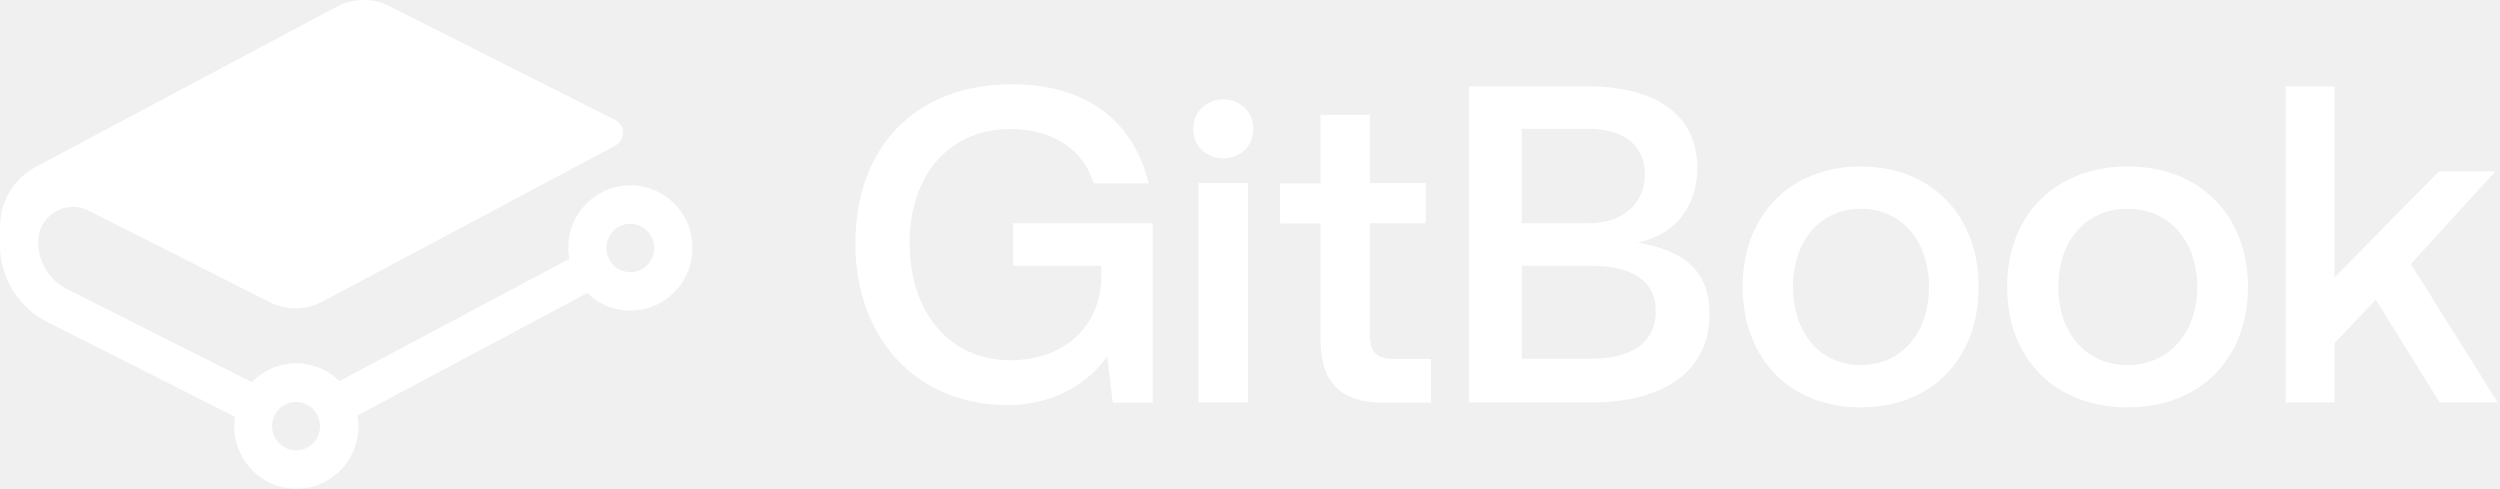
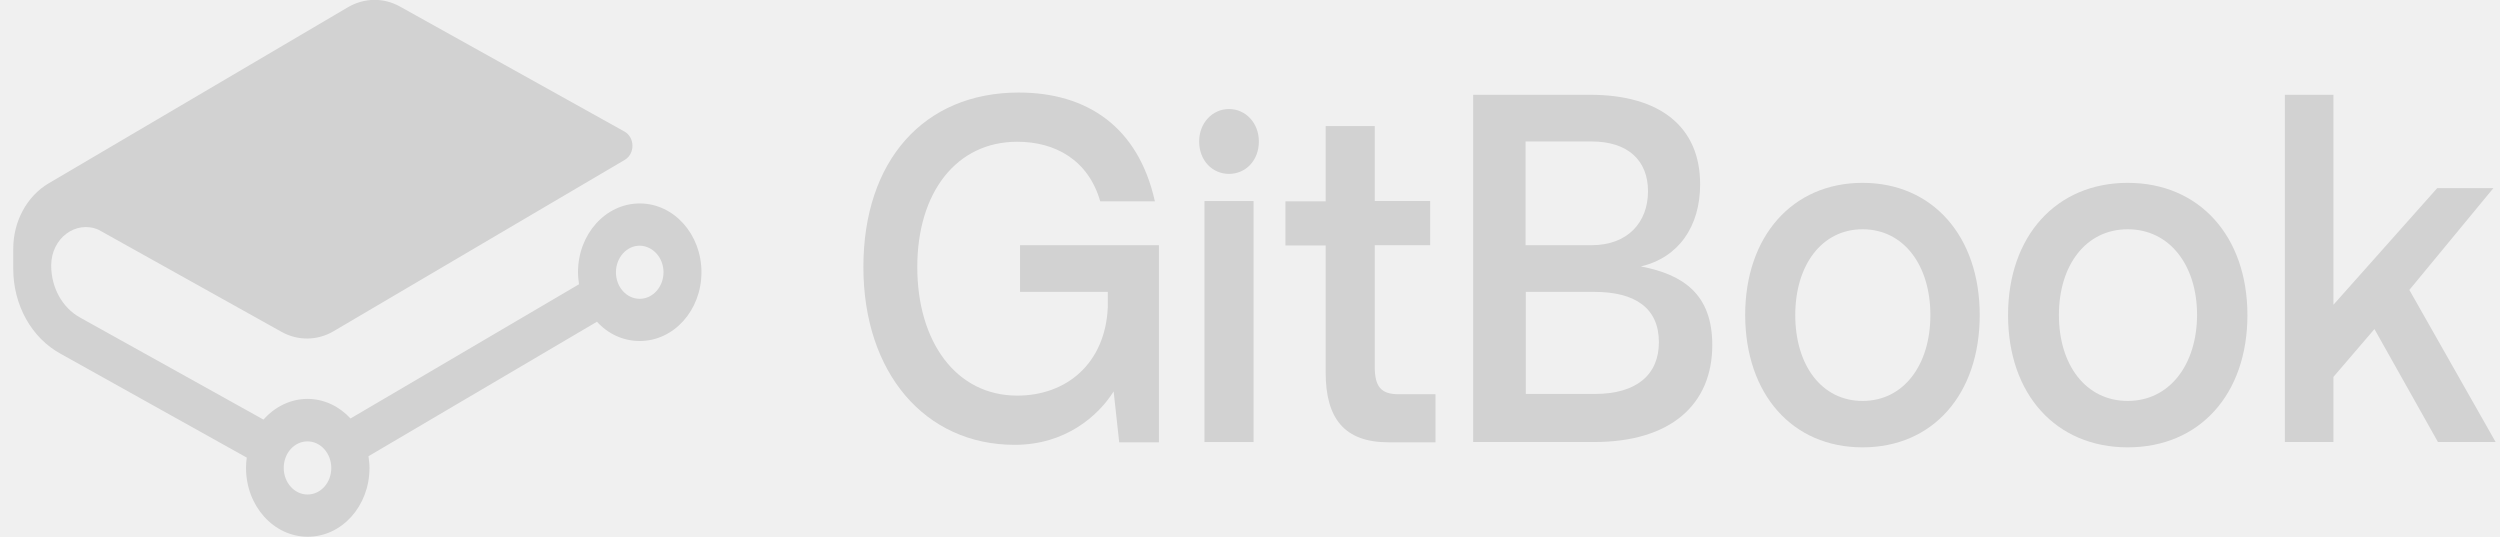
- <svg xmlns="http://www.w3.org/2000/svg" version="1.1" id="Layer_1" x="0px" y="0px" viewBox="0 0 982 192" style="enable-background:new 0 0 982 192;" xml:space="preserve">
-   <style type="text/css">
- 	.st0{fill:#FFFFFF;}
- 	.st1{fill-rule:evenodd;clip-rule:evenodd;fill:#FFFFFF;}
- </style>
-   <g>
-     <path class="st0" d="M897.8,33.9v124.2H917v-23.3l16.2-17.1l25.1,40.4h22.8L947,103.7l33.2-36.4H958L917,109V33.9H897.8z" />
-     <path class="st0" d="M835.7,160c28.3,0,47.3-18.9,47.3-47.3c0-28.2-19-47.3-47.3-47.3s-47.3,19.1-47.3,47.3   C788.4,141.1,807.4,160,835.7,160z M835.7,143.4c-16.5,0-27.2-12.8-27.2-30.7c0-17.9,10.7-30.7,27.2-30.7   c16.5,0,27.4,12.8,27.4,30.7C863,130.6,852.1,143.4,835.7,143.4z" />
-     <path class="st0" d="M730.9,160c27.7,0,46.3-18.9,46.3-47.3c0-28.2-18.6-47.3-46.3-47.3c-27.7,0-46.4,19.1-46.4,47.3   C684.6,141.1,703.2,160,730.9,160z M730.9,143.4c-16.2,0-26.6-12.8-26.6-30.7c0-17.9,10.5-30.7,26.6-30.7   c16.2,0,26.8,12.8,26.8,30.7C757.7,130.6,747.1,143.4,730.9,143.4z" />
-     <path class="st0" d="M577,33.9v124.2h47.8c30.4,0,46.7-13.5,46.7-34.7c0-18.2-11.5-25.2-28.2-28.1c14.9-3.2,23.4-14.3,23.4-29.4   c0-20.5-15.8-32-43.5-32H577z M597.7,50.6h26.1c14.4,0,22.3,6.8,22.3,17.8c0,11.2-8.1,19.3-22.3,19.3h-26.1V50.6z M597.7,104.4   h27.2c16,0,25.5,5.7,25.5,18c0,11.6-8.8,18.5-25.3,18.5h-27.3V104.4z" />
-     <path class="st0" d="M518.7,133.2c0,16.6,7.5,25,24.9,25h18.5V141h-14.6c-6.9,0-9.4-2.7-9.4-9.8V87.7h21.9V71.9h-21.9V45.1h-19.4   v26.9h-15.9l0,15.8h15.9V133.2z" />
-     <path class="st0" d="M480.5,39c-6.6,0-11.8,5-11.8,11.6c0,6.8,5.2,11.6,11.8,11.6c6.6,0,11.8-4.8,11.8-11.6   C492.3,44,487.1,39,480.5,39z" />
-     <path class="st0" d="M470.8,158.1V71.9h19.4v86.2H470.8z" />
-     <path class="st0" d="M395.8,159.1c-35.4,0-59.8-25.7-59.8-63.6c0-37.9,23.8-62.4,61.4-62.4c26.8,0,47.2,12.1,53.8,38.9h-21.6   c-4.7-14.8-17.8-21.3-32.8-21.3c-24,0-39.5,18.1-39.5,44.8c0,26.7,15.3,46,39.5,46c19.5,0,34.8-11.5,35.8-31.6v-5.5h-34.7V87.7   h54.9v70.5h-15.7l-2.2-18.2C428.8,148.8,415.8,159.1,395.8,159.1z" />
-     <path class="st1" d="M152.9,2.4l88.7,44.7c4.1,2.1,4.2,7.9,0.1,10.1l-115.1,61.3c-6.4,3.4-14.1,3.5-20.6,0.2L33.7,82.2   C24.8,78.7,15,85.2,15,95c0,7.9,4.4,15.1,11.4,18.6l72.5,36.5c4.4-4.5,10.6-7.4,17.4-7.4c6.6,0,12.6,2.7,17,7l90.3-48   c-0.2-1.4-0.4-2.9-0.4-4.3c0-13.6,10.9-24.6,24.4-24.6s24.4,11,24.4,24.6c0,13.6-10.9,24.6-24.4,24.6c-6.6,0-12.6-2.6-16.9-6.9   l-90.3,48.1c0.2,1.4,0.4,2.8,0.4,4.2c0,13.6-10.9,24.6-24.4,24.6s-24.4-11-24.4-24.6c0-1.3,0.1-2.5,0.3-3.7l-73.5-37.1   C7.2,120.9,0,109.1,0,96.2V89c0-9.8,5.4-18.8,14-23.4l118.3-63C138.8-0.8,146.4-0.9,152.9,2.4z M116.3,176.9c5.2,0,9.4-4.2,9.4-9.5   c0-5.2-4.2-9.5-9.4-9.5s-9.4,4.2-9.4,9.5C106.9,172.6,111.1,176.9,116.3,176.9z M257,97.4c0,5.2-4.2,9.5-9.4,9.5   c-5.2,0-9.4-4.2-9.4-9.5c0-5.2,4.2-9.5,9.4-9.5C252.8,88,257,92.2,257,97.4z" />
+ <svg xmlns="http://www.w3.org/2000/svg" width="163" height="35" viewBox="0 0 163 35" fill="none">
+   <g clip-path="url(#clip0_13_134)">
+     <path d="M148.973 6.18V28.82H152.14V24.573L154.813 21.456L158.954 28.82H162.715L157.09 18.904L162.567 12.268H158.904L152.14 19.87V6.18H148.973Z" fill="#D2D2D2" />
+     <path d="M138.728 29.167C143.397 29.167 146.532 25.721 146.532 20.544C146.532 15.404 143.397 11.922 138.728 11.922C134.06 11.922 130.925 15.404 130.925 20.544C130.925 25.721 134.06 29.167 138.728 29.167ZM138.728 26.141C136.006 26.141 134.241 23.807 134.241 20.544C134.241 17.281 136.006 14.948 138.728 14.948C141.45 14.948 143.249 17.281 143.249 20.544C143.232 23.807 141.434 26.141 138.728 26.141Z" fill="#D2D2D2" />
+     <path d="M121.44 29.167C126.009 29.167 129.078 25.721 129.078 20.544C129.078 15.404 126.009 11.922 121.44 11.922C116.87 11.922 113.785 15.404 113.785 20.544C113.802 25.721 116.87 29.167 121.44 29.167ZM121.44 26.141C118.767 26.141 117.051 23.807 117.051 20.544C117.051 17.281 118.784 14.948 121.44 14.948C124.112 14.948 125.861 17.281 125.861 20.544C125.861 23.807 124.112 26.141 121.44 26.141Z" fill="#D2D2D2" />
+     <path d="M96.051 6.18V28.82H103.936C108.952 28.82 111.641 26.359 111.641 22.495C111.641 19.177 109.743 17.901 106.988 17.372C109.446 16.789 110.849 14.766 110.849 12.013C110.849 8.276 108.242 6.18 103.673 6.18H96.051ZM99.466 9.224H103.772C106.147 9.224 107.45 10.463 107.45 12.469C107.45 14.51 106.114 15.987 103.772 15.987H99.466V9.224ZM99.466 19.031H103.953C106.592 19.031 108.16 20.07 108.16 22.312C108.16 24.427 106.708 25.685 103.986 25.685H99.482V19.031H99.466Z" fill="#D2D2D2" />
+     <path d="M86.433 24.281C86.433 27.307 87.67 28.838 90.541 28.838H93.593V25.703H91.184C90.046 25.703 89.634 25.211 89.634 23.917V15.987H93.246V13.107H89.634V8.221H86.433V13.125H83.81V16.005H86.433V24.281Z" fill="#D2D2D2" />
+     <path d="M80.131 7.109C79.043 7.109 78.185 8.021 78.185 9.224C78.185 10.463 79.043 11.338 80.131 11.338C81.22 11.338 82.078 10.463 82.078 9.224C82.078 8.021 81.22 7.109 80.131 7.109Z" fill="#D2D2D2" />
+     <path d="M78.531 28.82V13.107H81.731V28.82H78.531Z" fill="#D2D2D2" />
+     <path d="M66.158 29.003C60.319 29.003 56.293 24.318 56.293 17.409C56.293 10.5 60.219 6.034 66.422 6.034C70.844 6.034 74.209 8.24 75.298 13.125H71.734C70.959 10.427 68.798 9.242 66.323 9.242C62.364 9.242 59.807 12.542 59.807 17.409C59.807 22.276 62.331 25.794 66.323 25.794C69.54 25.794 72.064 23.698 72.229 20.034V19.031H66.505V15.987H75.562V28.838H72.972L72.609 25.521C71.602 27.125 69.458 29.003 66.158 29.003Z" fill="#D2D2D2" />
+     <path fill-rule="evenodd" clip-rule="evenodd" d="M26.087 0.432L40.72 8.58C41.397 8.963 41.413 10.021 40.737 10.422L21.749 21.596C20.693 22.216 19.423 22.234 18.35 21.633L6.423 14.979C4.955 14.341 3.338 15.526 3.338 17.312C3.338 18.752 4.064 20.065 5.219 20.703L17.179 27.357C17.905 26.536 18.928 26.008 20.049 26.008C21.138 26.008 22.128 26.5 22.854 27.284L37.751 18.534C37.718 18.278 37.685 18.005 37.685 17.75C37.685 15.271 39.483 13.265 41.71 13.265C43.937 13.265 45.735 15.271 45.735 17.75C45.735 20.229 43.937 22.234 41.71 22.234C40.621 22.234 39.631 21.76 38.922 20.976L24.025 29.745C24.058 30 24.091 30.255 24.091 30.51C24.091 32.989 22.293 34.995 20.066 34.995C17.839 34.995 16.041 32.989 16.041 30.51C16.041 30.273 16.057 30.054 16.09 29.836L3.965 23.073C2.051 22.034 0.864 19.883 0.864 17.531V16.218C0.864 14.432 1.754 12.791 3.173 11.953L22.689 0.469C23.761 -0.151 25.015 -0.17 26.087 0.432ZM20.049 32.242C20.907 32.242 21.6 31.476 21.6 30.51C21.6 29.562 20.907 28.778 20.049 28.778C19.192 28.778 18.499 29.544 18.499 30.51C18.499 31.458 19.192 32.242 20.049 32.242ZM43.261 17.75C43.261 18.698 42.568 19.482 41.71 19.482C40.852 19.482 40.159 18.716 40.159 17.75C40.159 16.802 40.852 16.018 41.71 16.018C42.568 16.036 43.261 16.802 43.261 17.75Z" fill="#D2D2D2" />
  </g>
+   <defs>
+     <clipPath id="clip0_13_134">
+       <rect width="162" height="35" fill="white" transform="translate(0.86351)" />
+     </clipPath>
+   </defs>
</svg>
